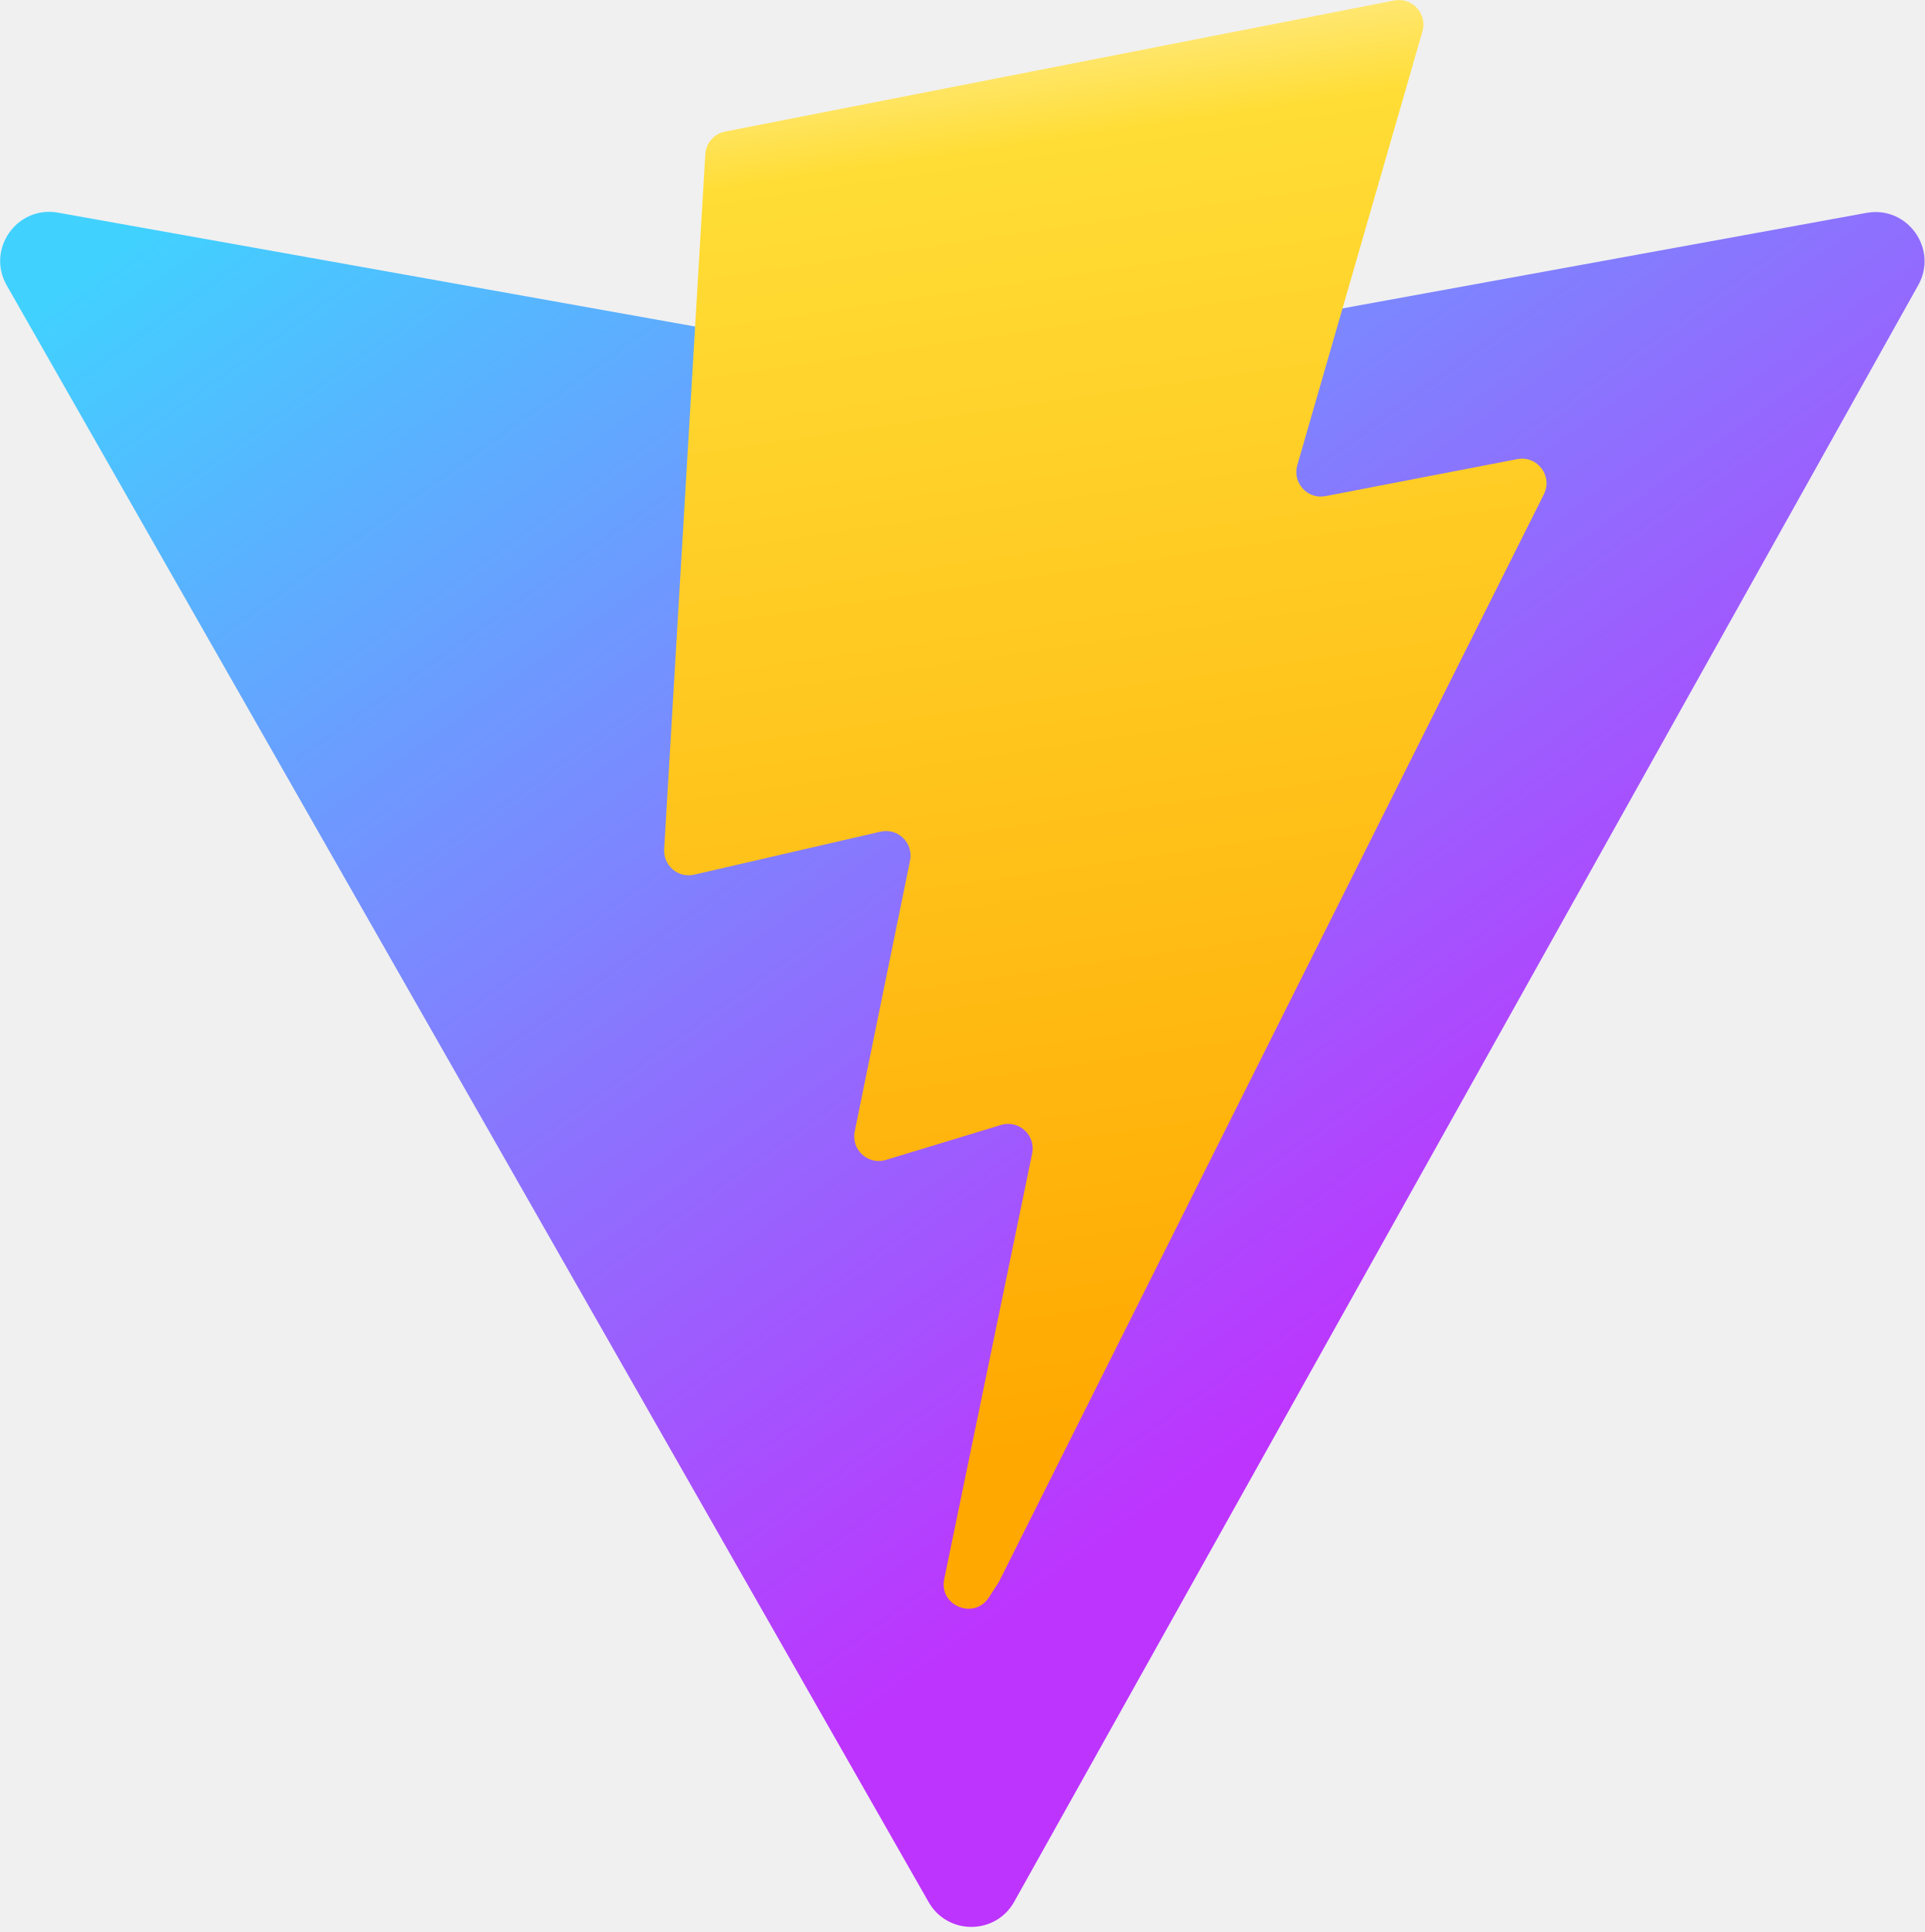
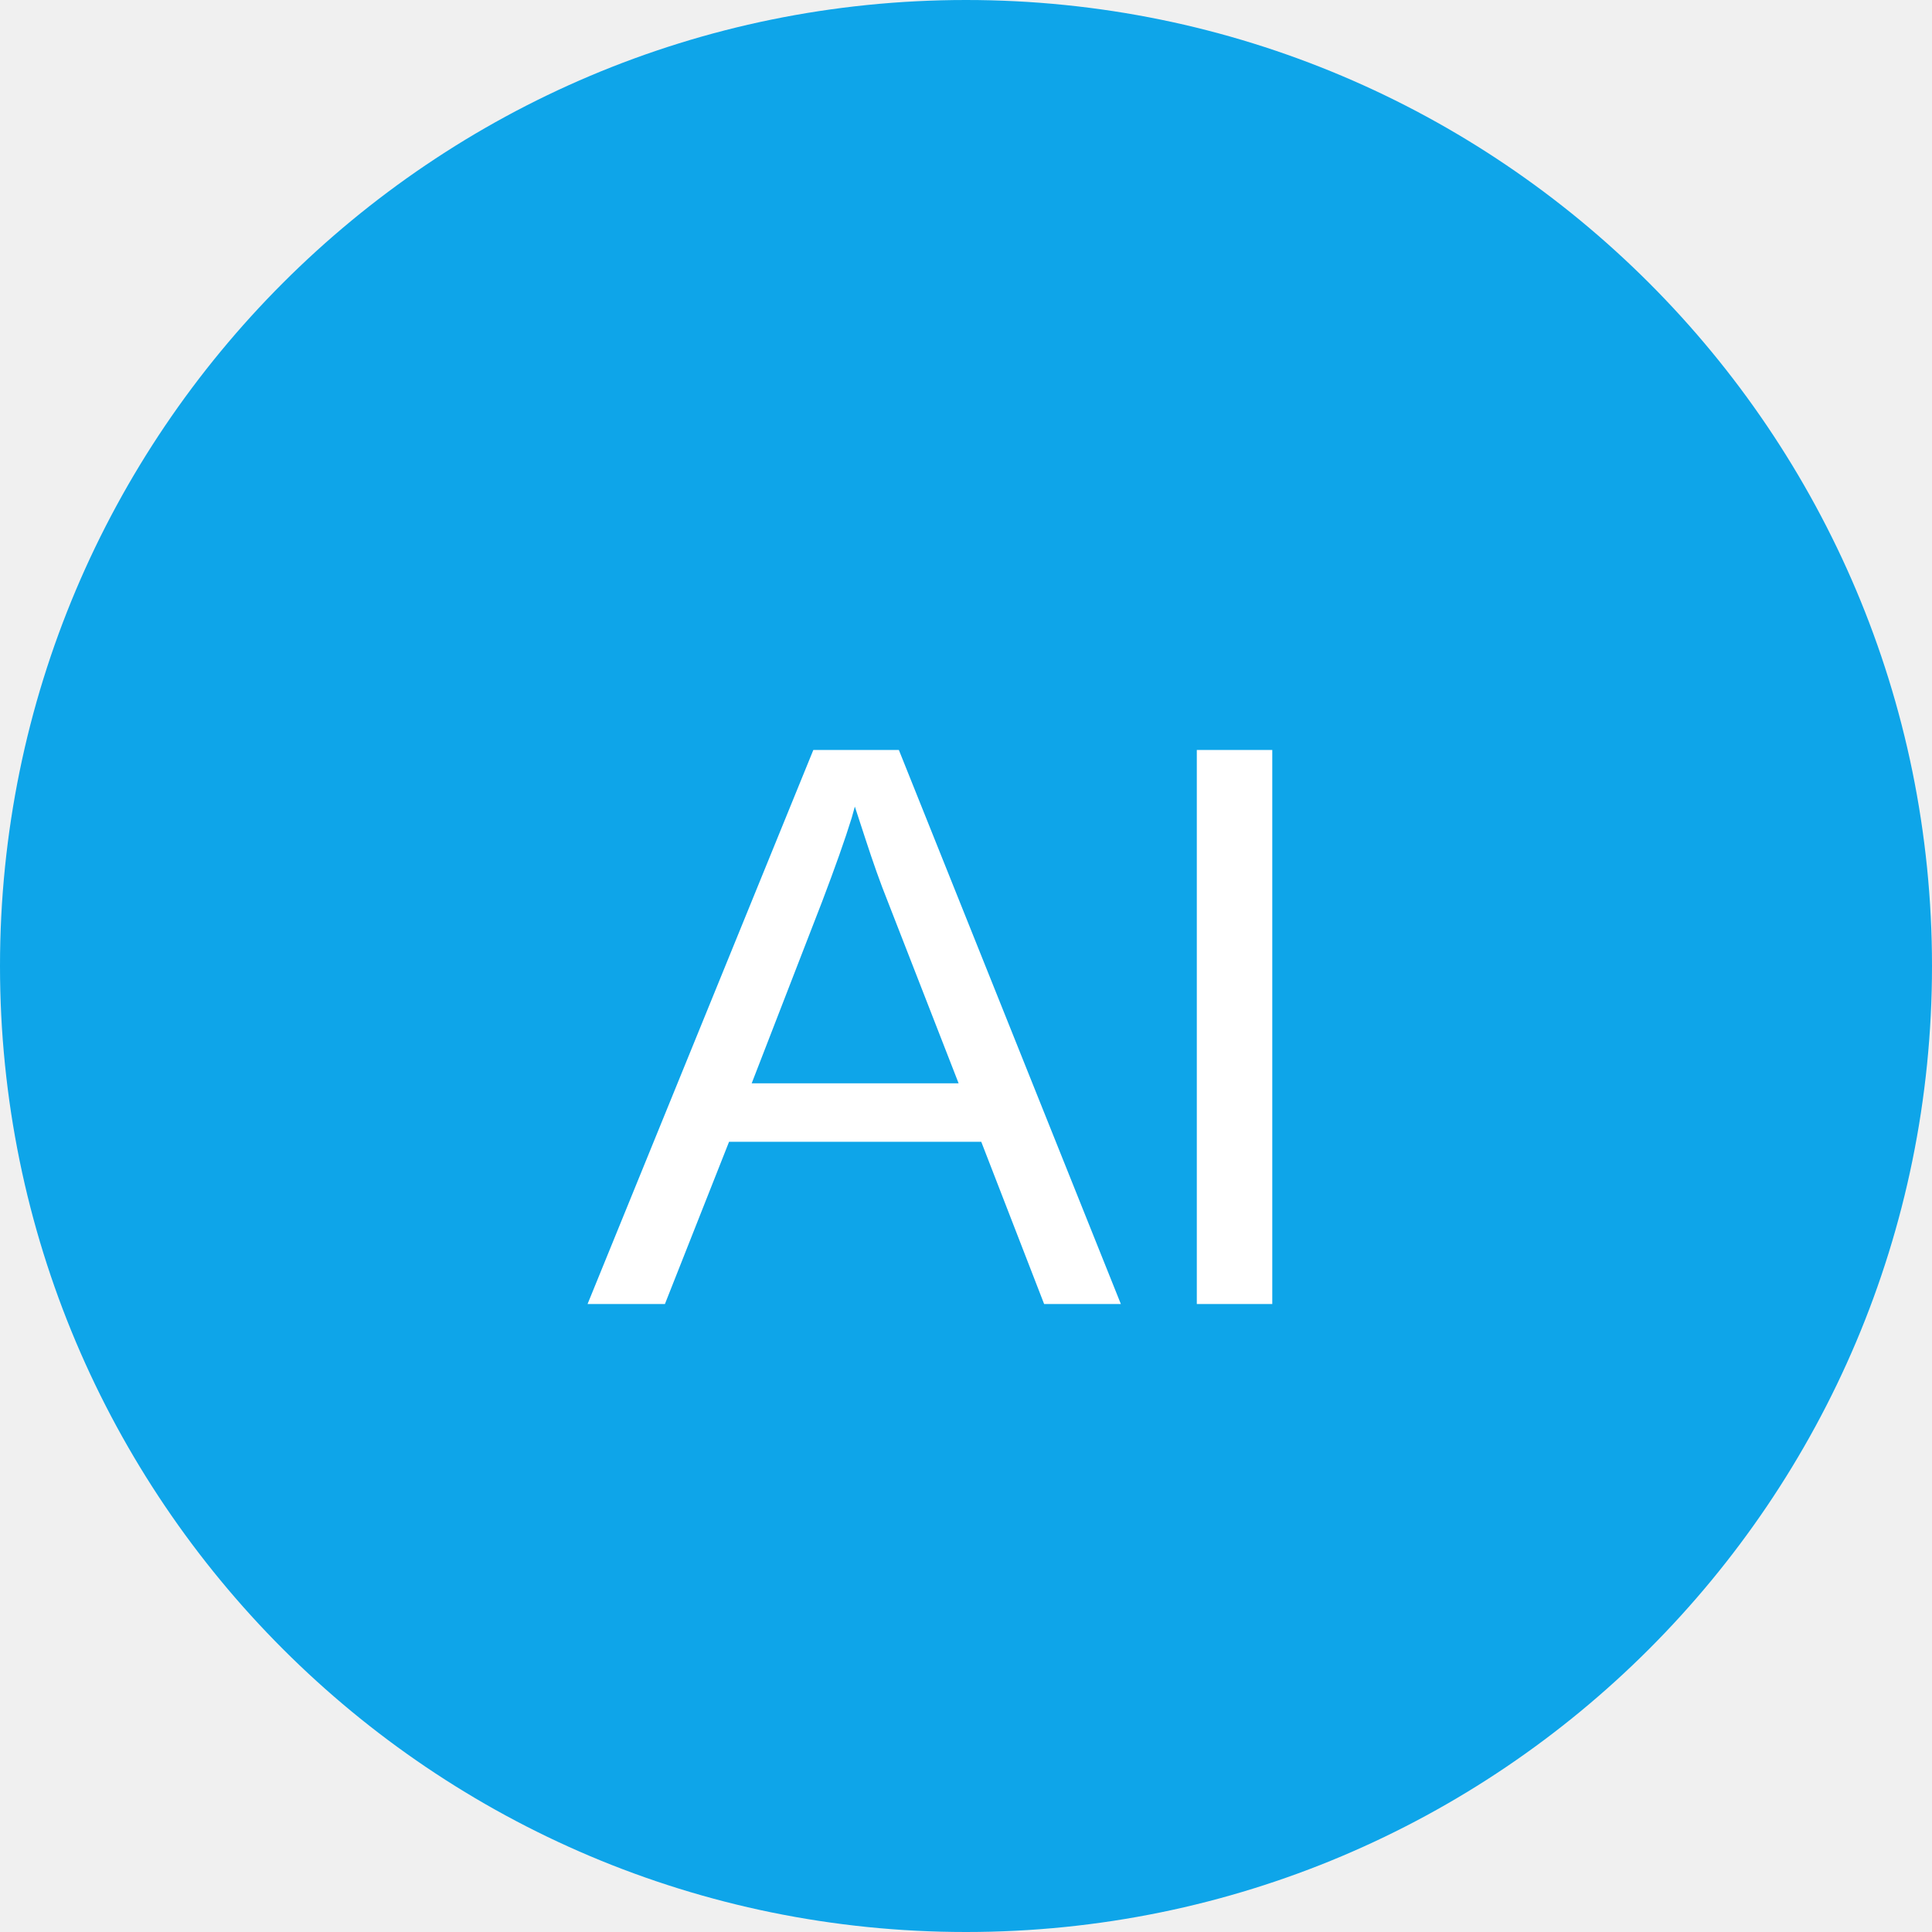
- <svg xmlns="http://www.w3.org/2000/svg" aria-hidden="true" role="img" class="iconify iconify--logos" width="31.88" height="32" preserveAspectRatio="xMidYMid meet" viewBox="0 0 256 257">
-   <defs>
-     <linearGradient id="IconifyId1813088fe1fbc01fb466" x1="-.828%" x2="57.636%" y1="7.652%" y2="78.411%">
-       <stop offset="0%" stop-color="#41D1FF" />
-       <stop offset="100%" stop-color="#BD34FE" />
-     </linearGradient>
-     <linearGradient id="IconifyId1813088fe1fbc01fb467" x1="43.376%" x2="50.316%" y1="2.242%" y2="89.03%">
-       <stop offset="0%" stop-color="#FFEA83" />
-       <stop offset="8.333%" stop-color="#FFDD35" />
-       <stop offset="100%" stop-color="#FFA800" />
-     </linearGradient>
-   </defs>
-   <path fill="url(#IconifyId1813088fe1fbc01fb466)" d="M255.153 37.938L134.897 252.976c-2.483 4.44-8.862 4.466-11.382.048L.875 37.958c-2.746-4.814 1.371-10.646 6.827-9.67l120.385 21.517a6.537 6.537 0 0 0 2.322-.004l117.867-21.483c5.438-.991 9.574 4.796 6.877 9.62Z" />
-   <path fill="url(#IconifyId1813088fe1fbc01fb467)" d="M185.432.063L96.44 17.501a3.268 3.268 0 0 0-2.634 3.014l-5.474 92.456a3.268 3.268 0 0 0 3.997 3.378l24.777-5.718c2.318-.535 4.413 1.507 3.936 3.838l-7.361 36.047c-.495 2.426 1.782 4.5 4.151 3.78l15.304-4.649c2.372-.72 4.652 1.36 4.15 3.788l-11.698 56.621c-.732 3.542 3.979 5.473 5.943 2.437l1.313-2.028l72.516-144.72c1.215-2.423-.88-5.186-3.54-4.672l-25.505 4.922c-2.396.462-4.435-1.77-3.759-4.114l16.646-57.705c.677-2.35-1.37-4.583-3.769-4.113Z" />
+ <svg xmlns="http://www.w3.org/2000/svg" width="48" height="48" viewBox="0 0 48 48" fill="none">
+   <circle cx="24" cy="24" r="24" fill="#0ea5e9" />
+   <text x="50%" y="55%" font-size="20" text-anchor="middle" fill="white" font-family="Arial" dy=".3em">AI</text>
</svg>
